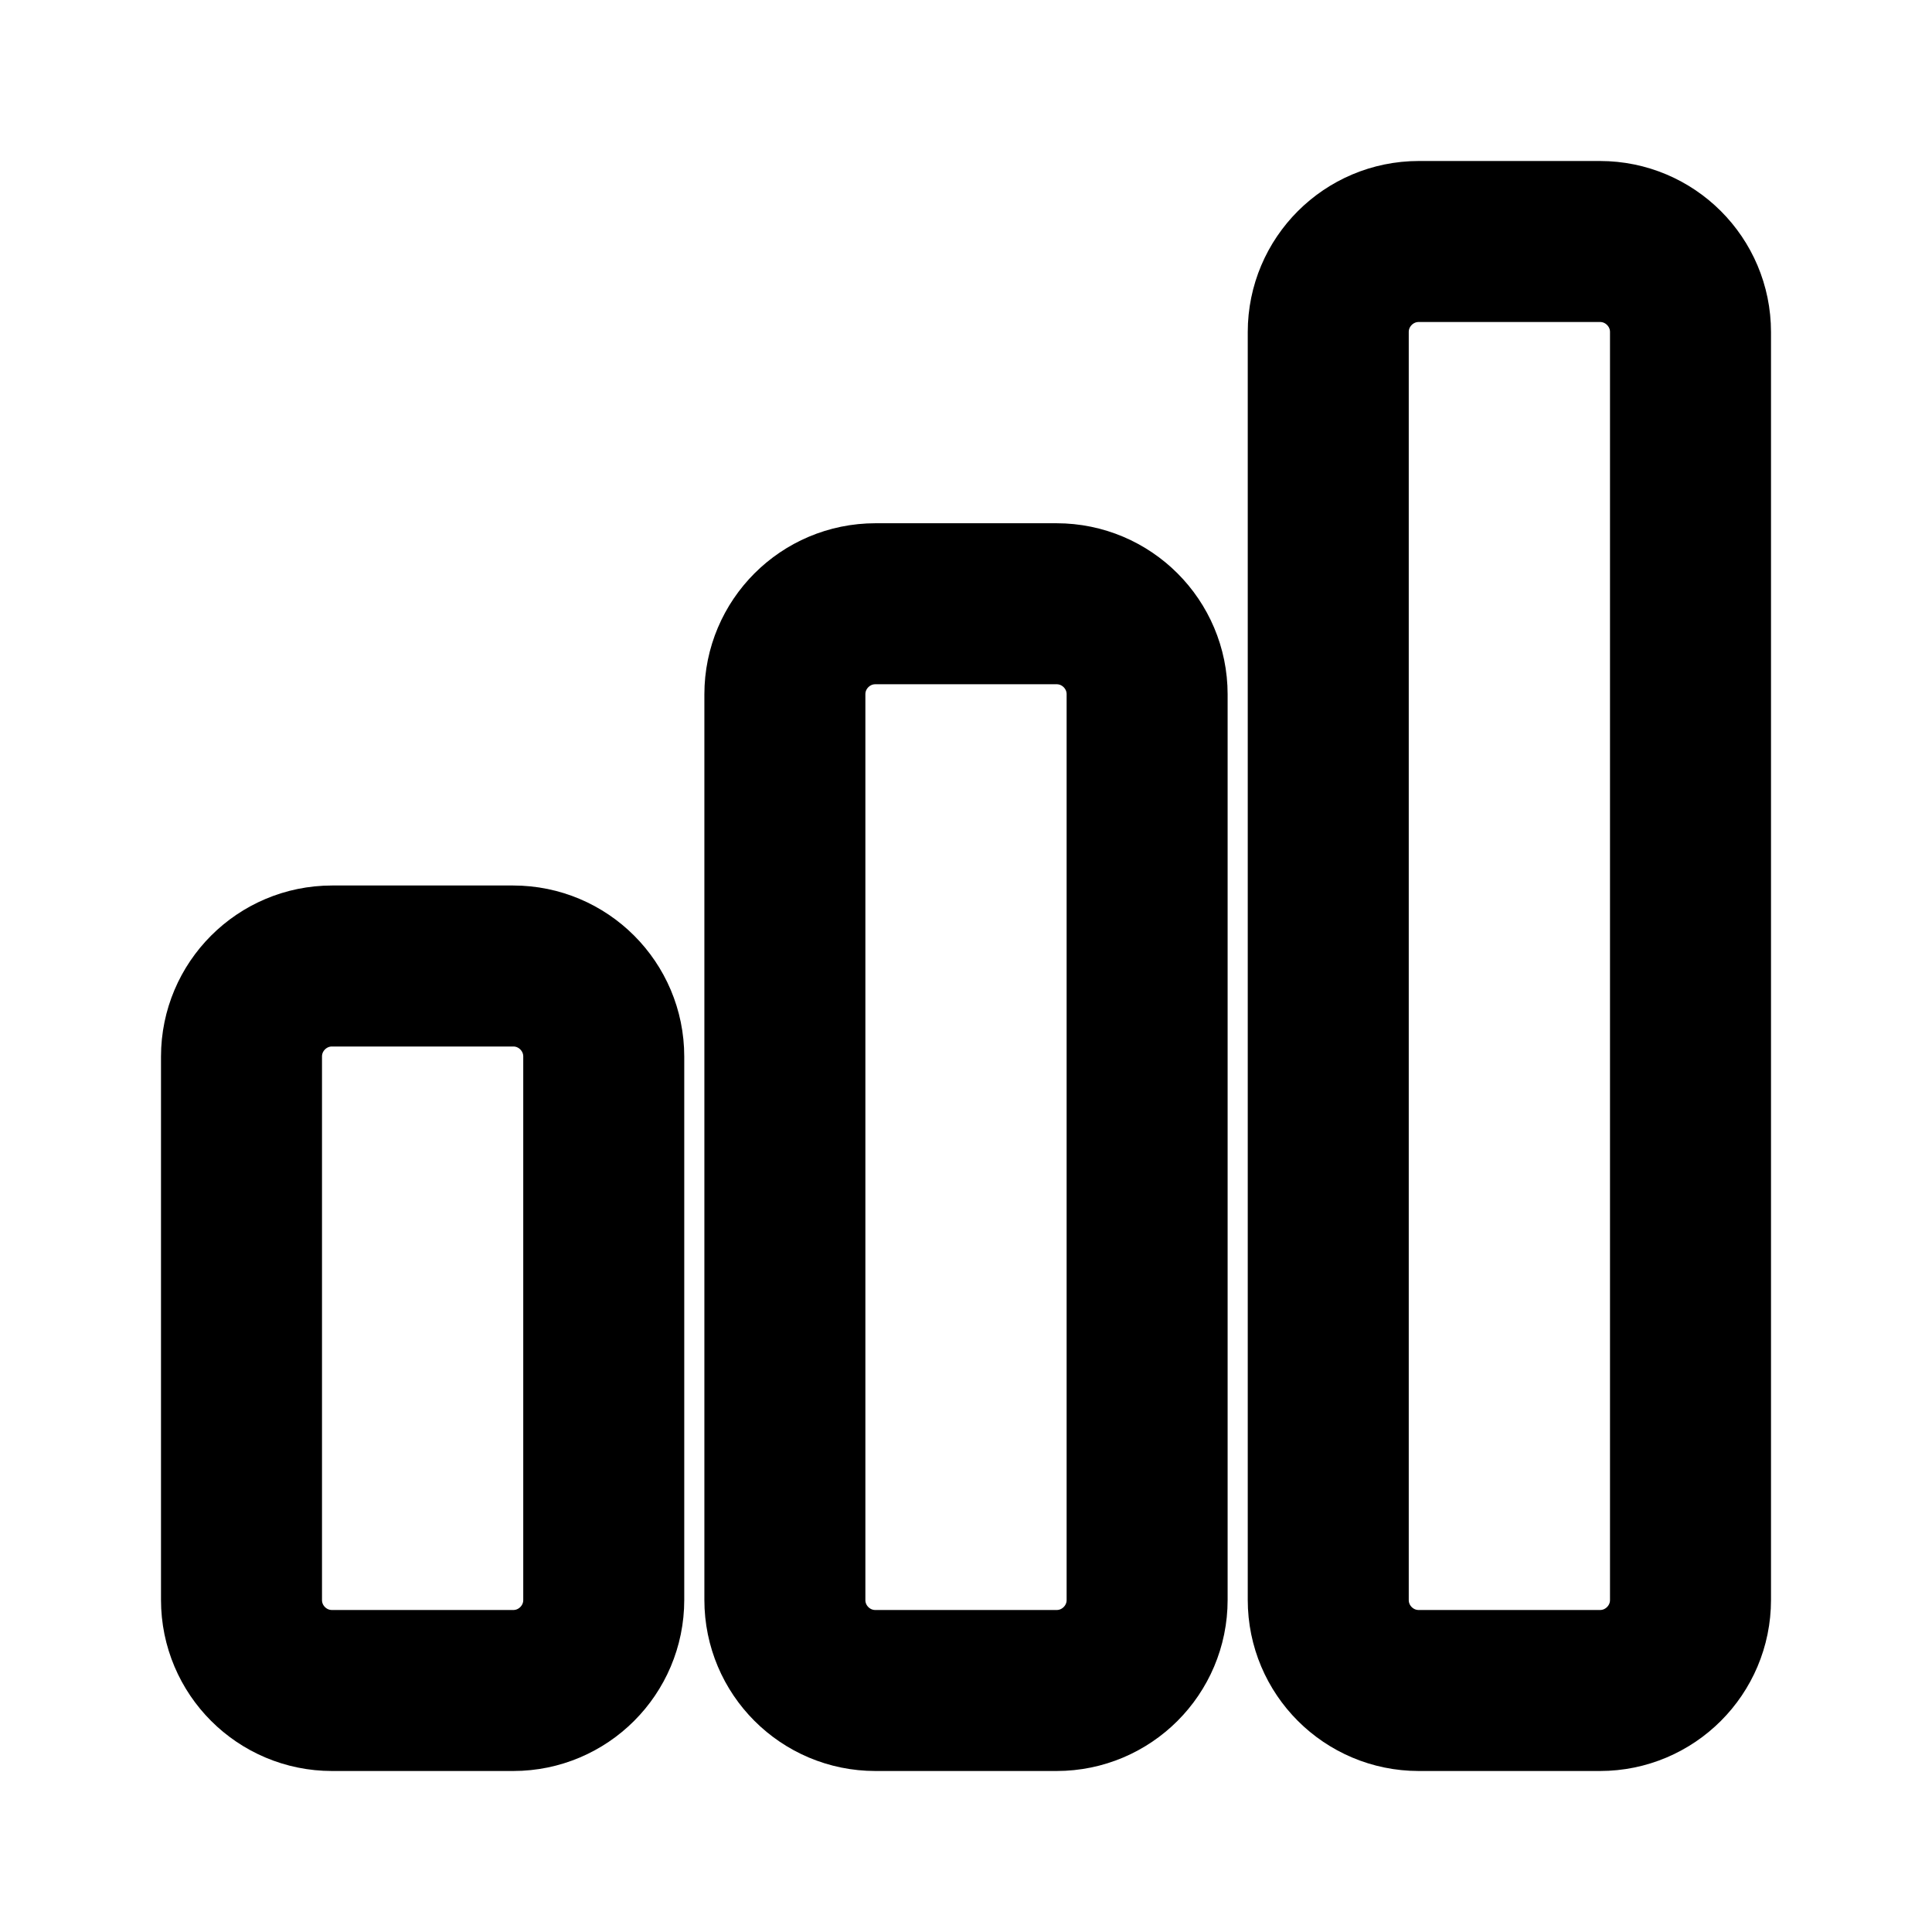
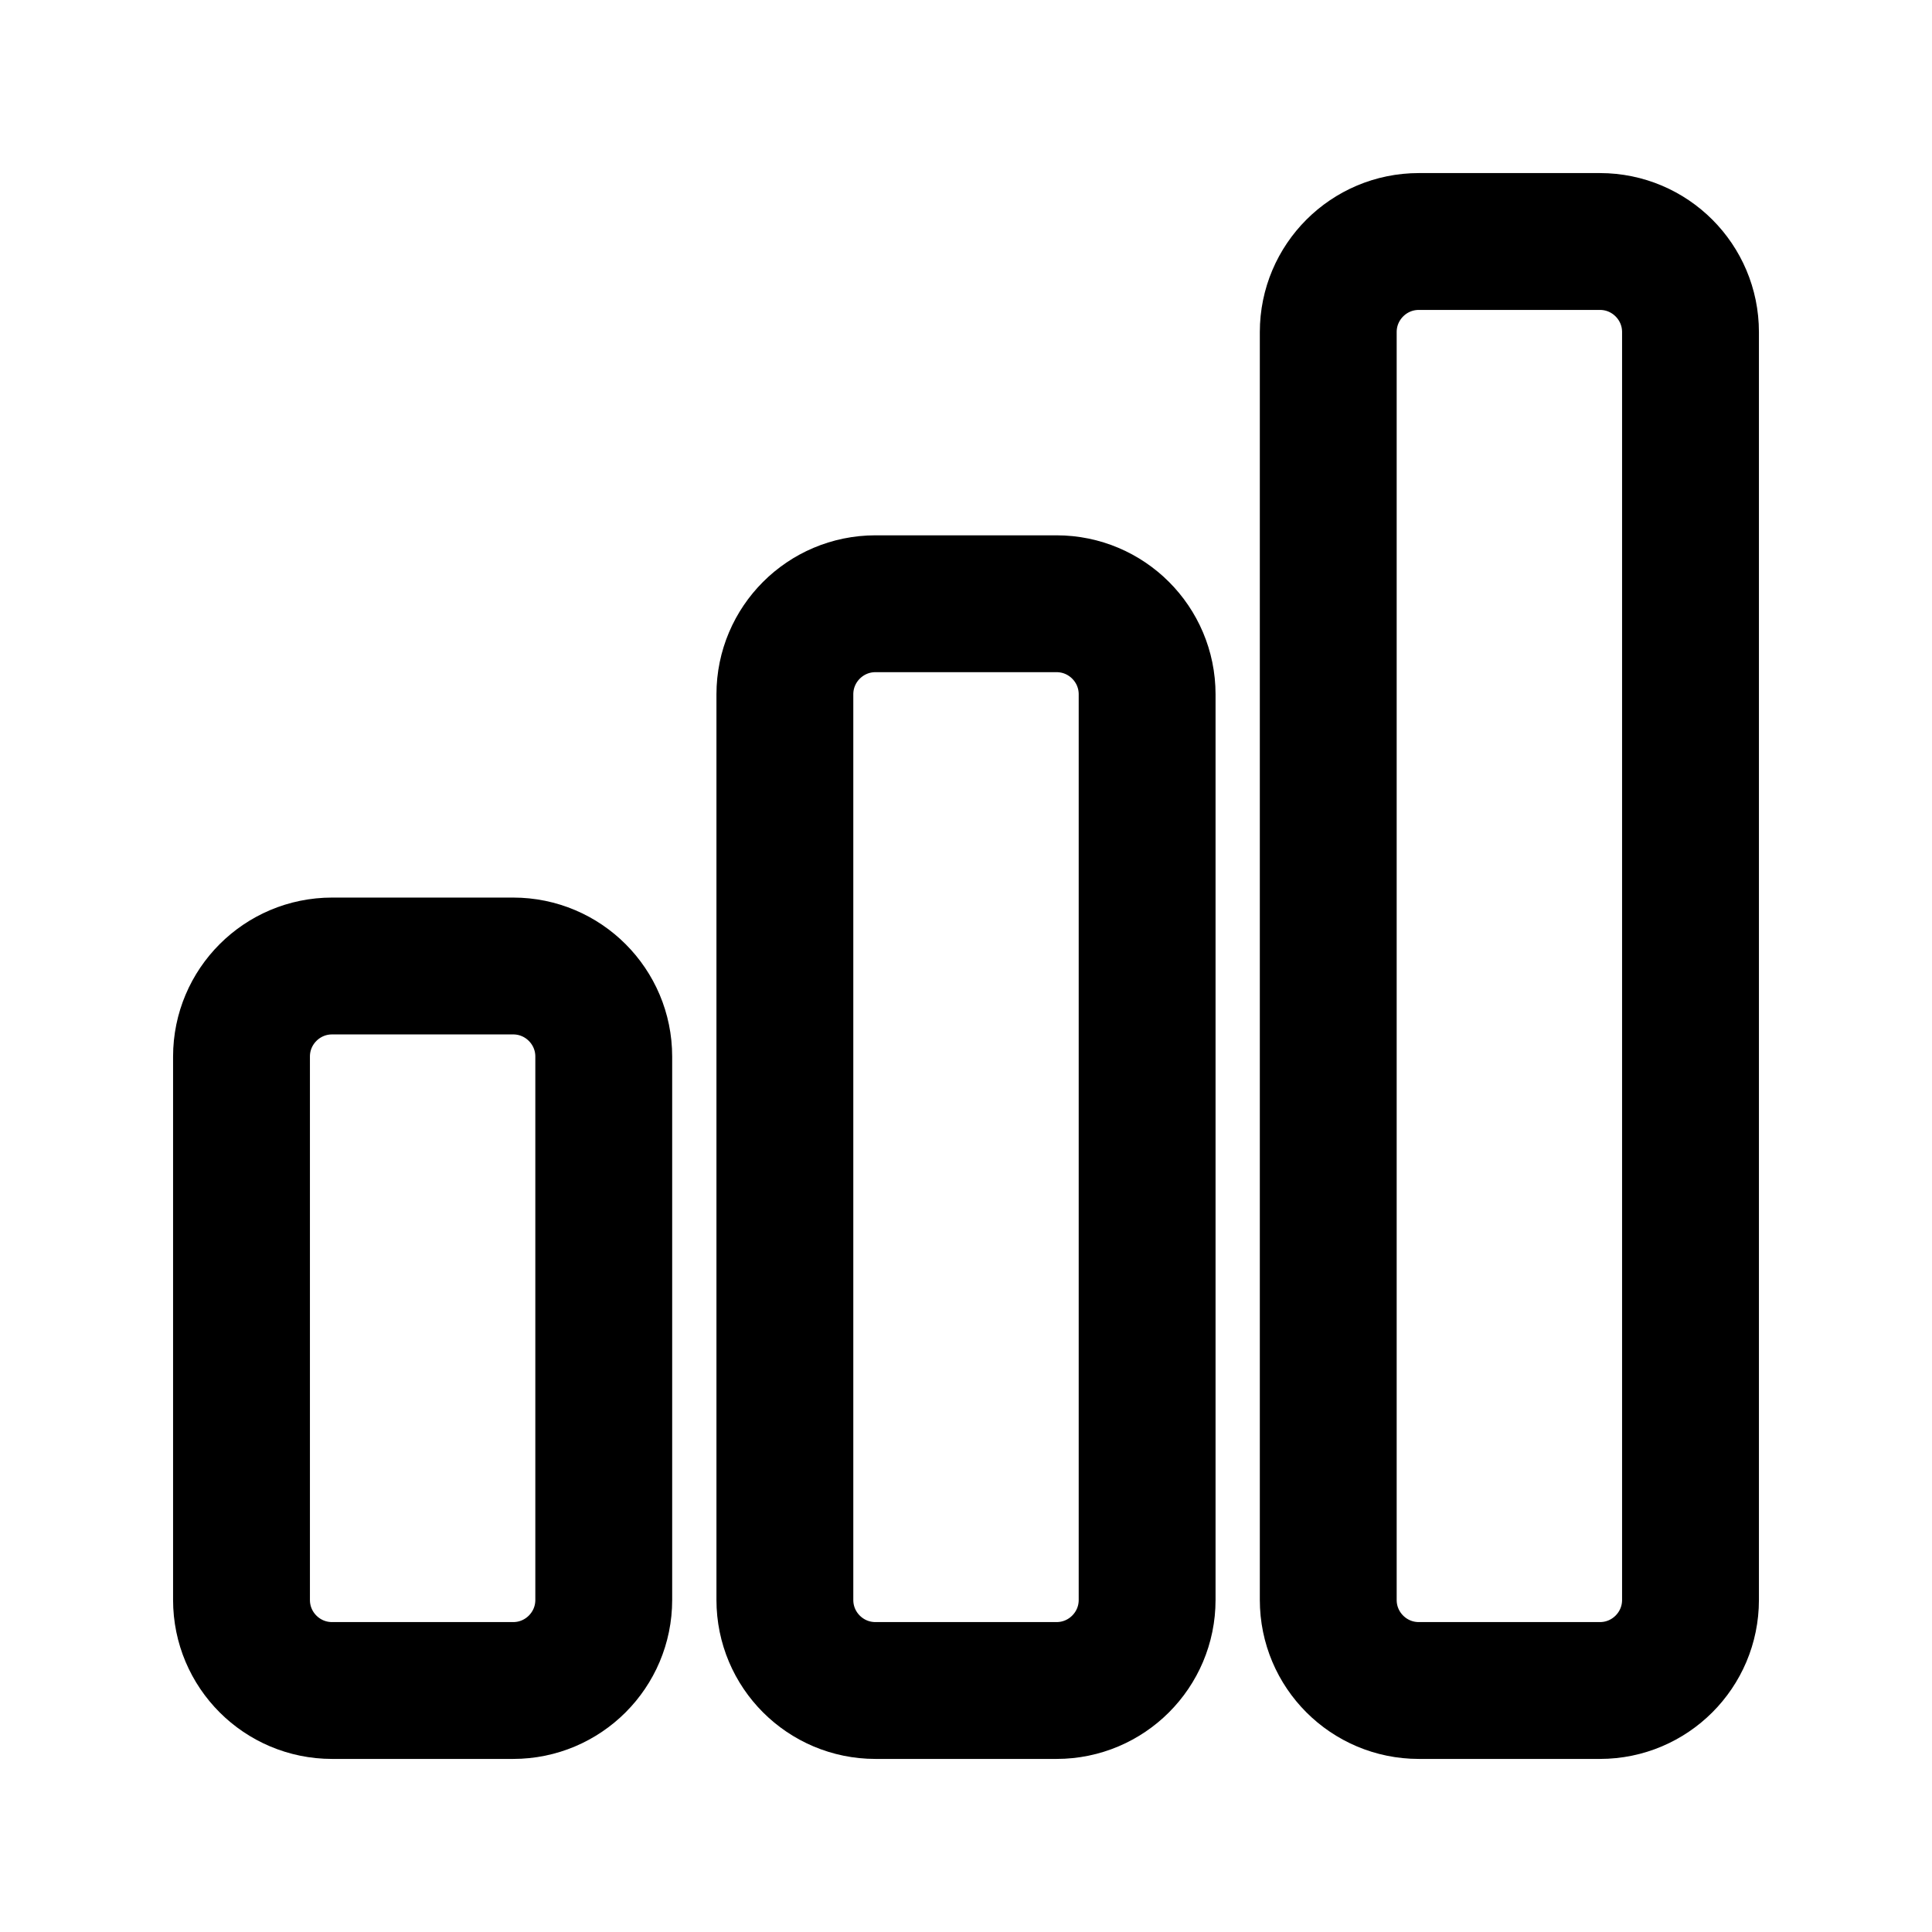
- <svg xmlns="http://www.w3.org/2000/svg" fill="none" viewBox="0 0 24 24" stroke-width="2" stroke="currentColor" aria-hidden="true">
+ <svg xmlns="http://www.w3.org/2000/svg" fill="none" viewBox="0 0 24 24" stroke-width="1.7" stroke="currentColor" aria-hidden="true">
  <path stroke-linecap="round" stroke-linejoin="round" d="M3 13.125C3 12.504 3.504 12 4.125 12h2.25c.621 0 1.125.504 1.125 1.125v6.75C7.5 20.496 6.996 21 6.375 21h-2.25A1.125 1.125 0 0 1 3 19.875v-6.75ZM9.75 8.625c0-.621.504-1.125 1.125-1.125h2.25c.621 0 1.125.504 1.125 1.125v11.25c0 .621-.504 1.125-1.125 1.125h-2.25a1.125 1.125 0 0 1-1.125-1.125V8.625ZM16.5 4.125c0-.621.504-1.125 1.125-1.125h2.25C20.496 3 21 3.504 21 4.125v15.75c0 .621-.504 1.125-1.125 1.125h-2.25a1.125 1.125 0 0 1-1.125-1.125V4.125Z" />
</svg>
